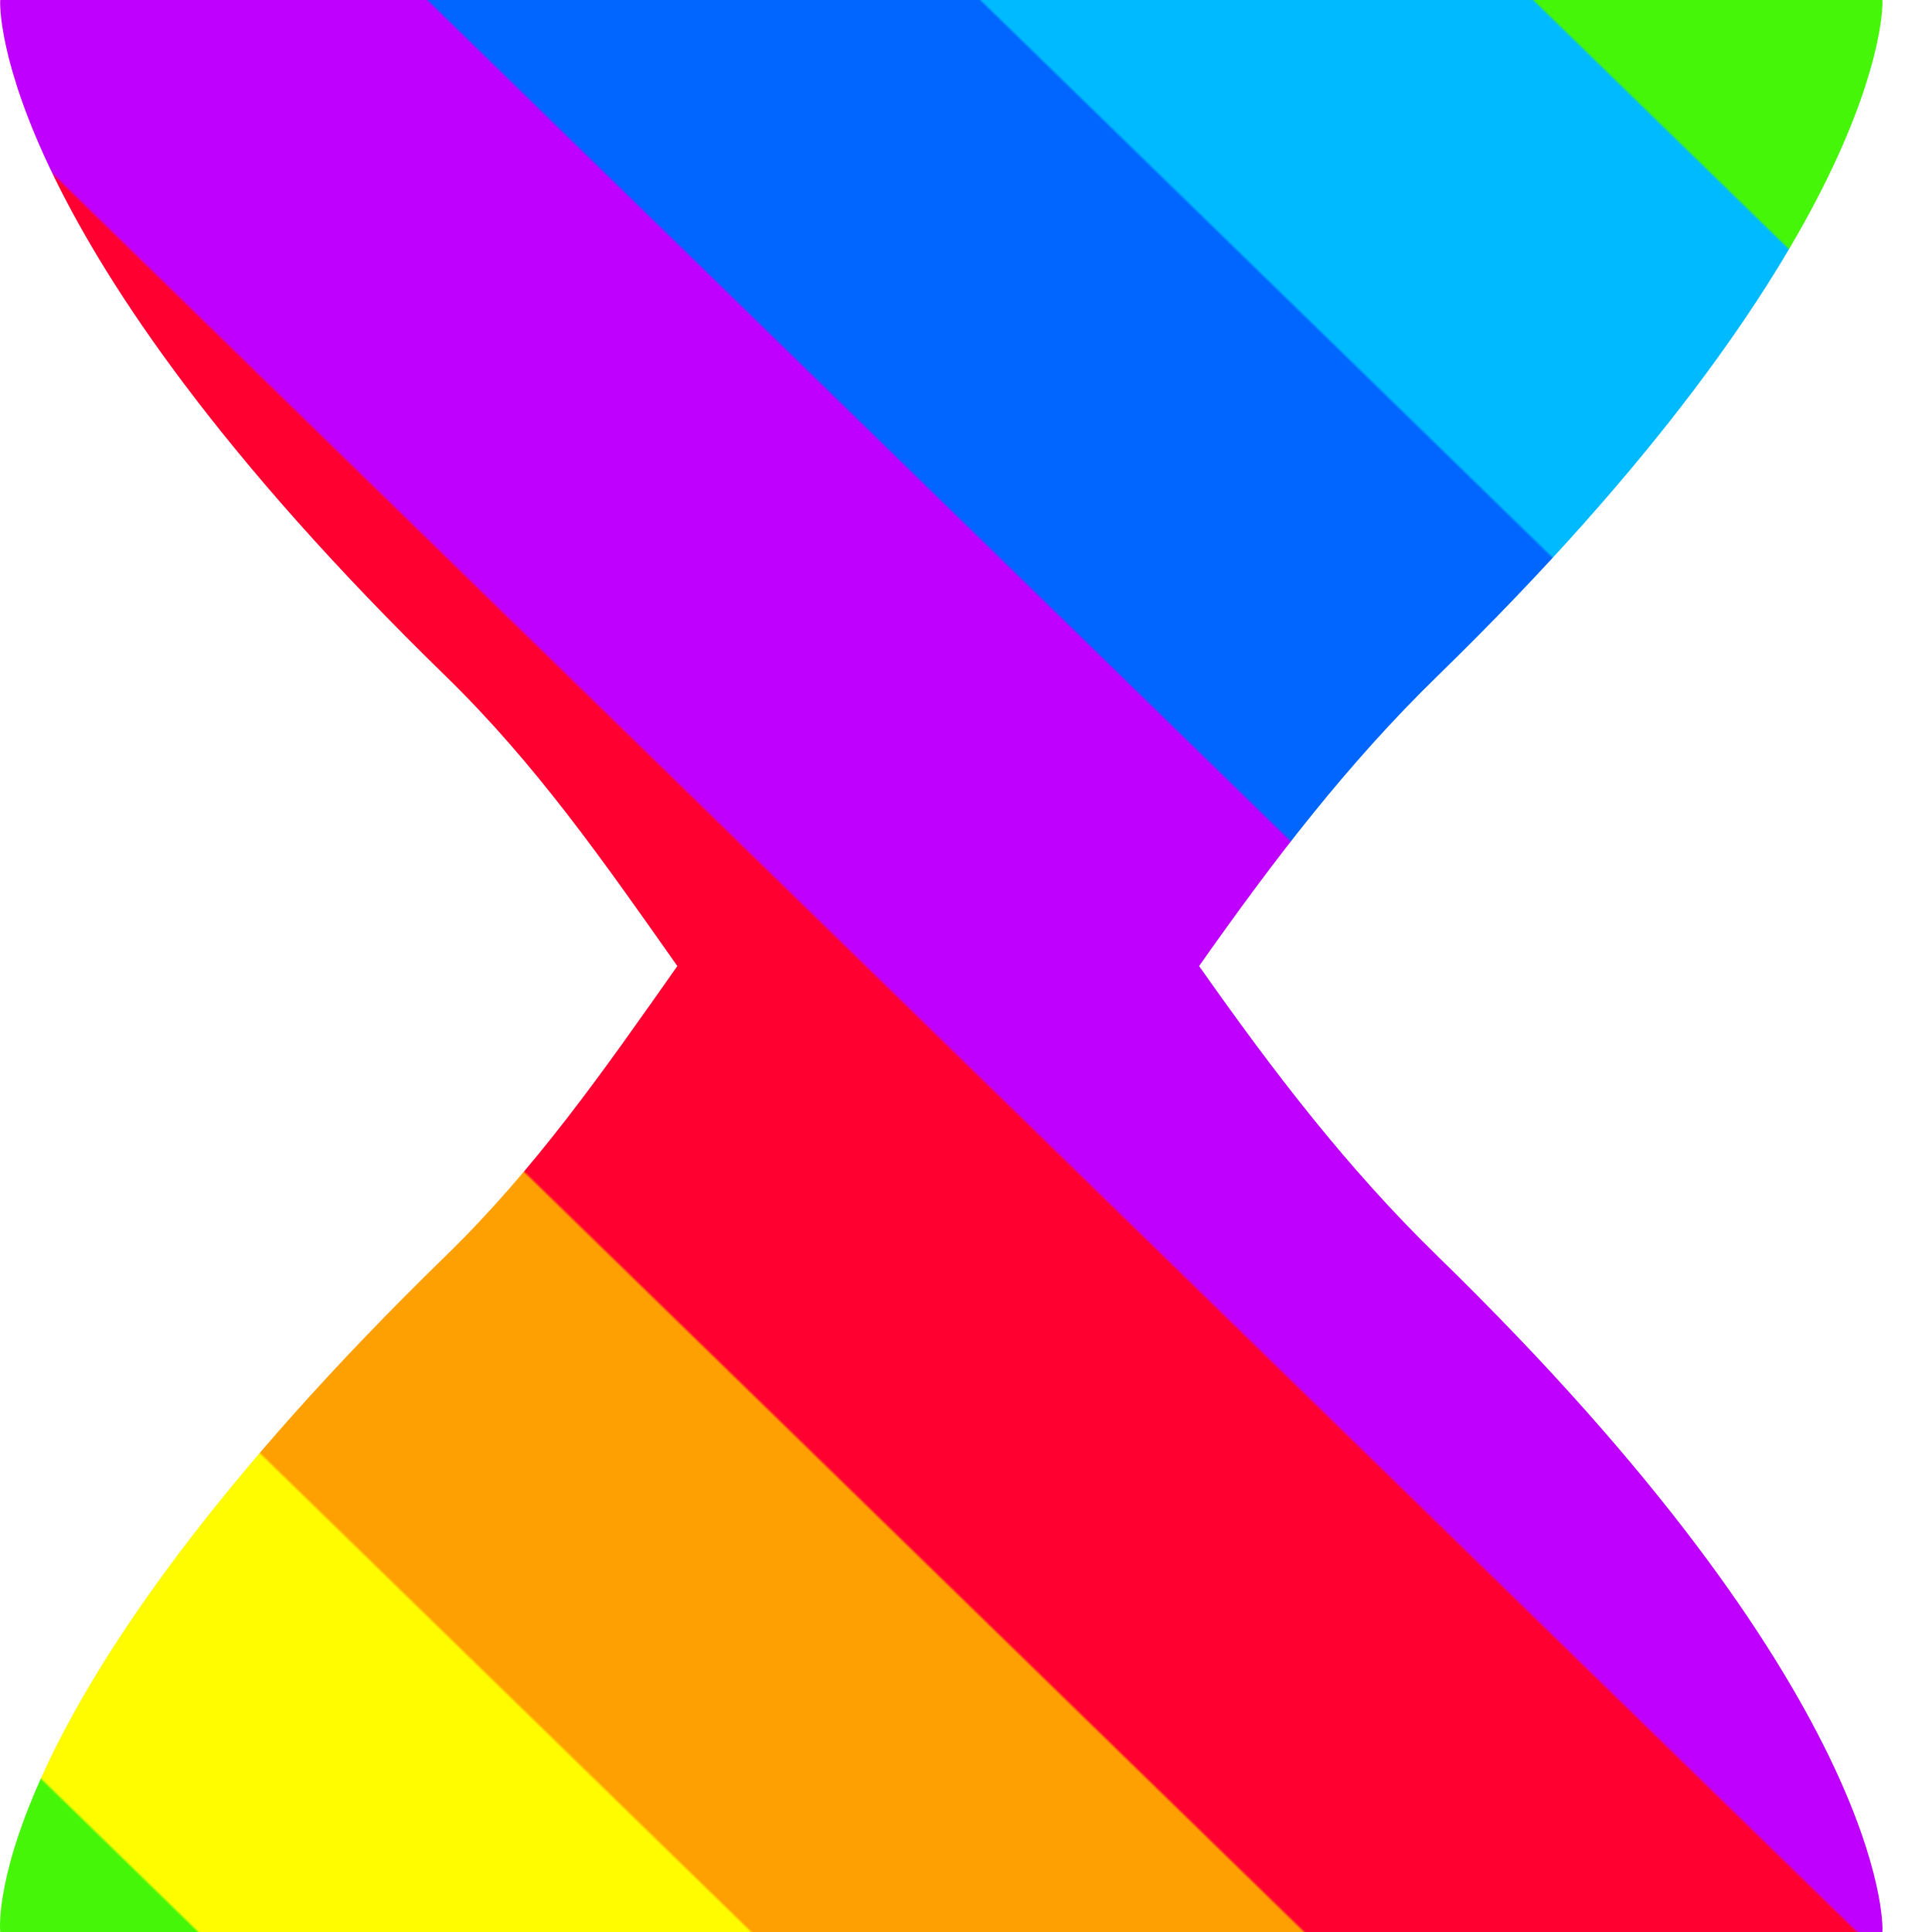
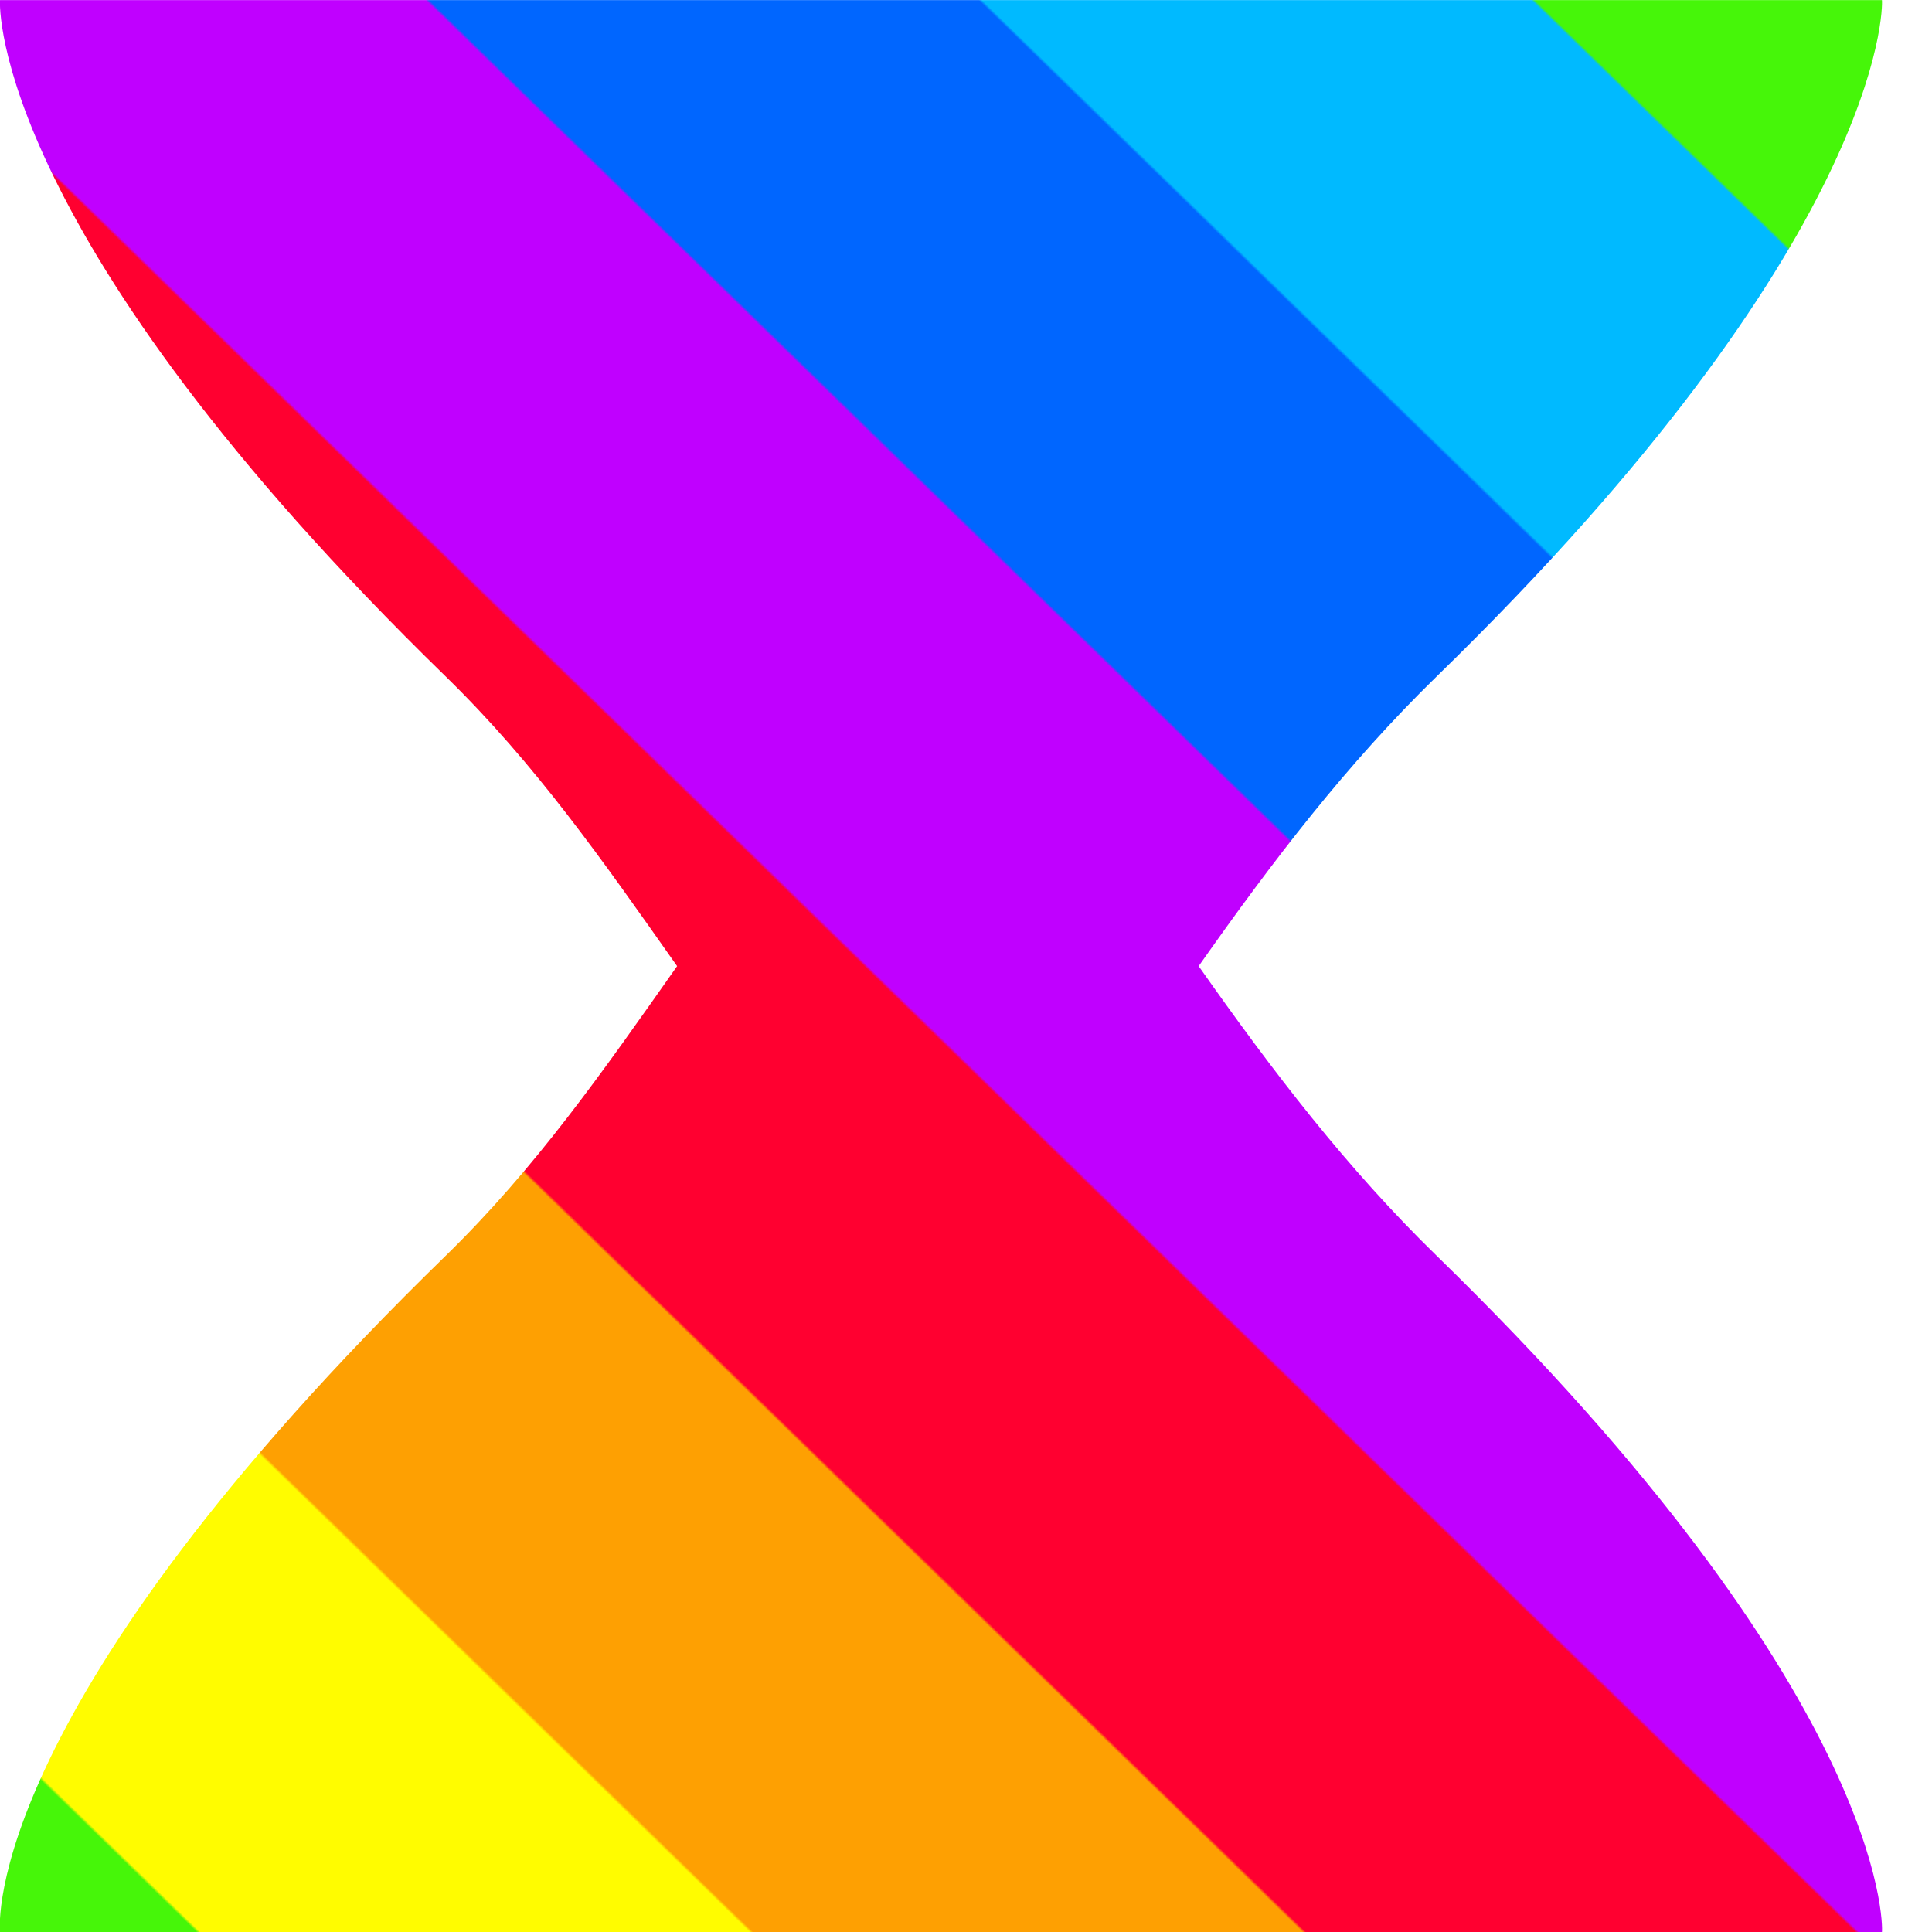
- <svg xmlns="http://www.w3.org/2000/svg" xmlns:xlink="http://www.w3.org/1999/xlink" version="1.1" id="svg1" width="75" height="75" viewBox="0 0 75 75">
-   <defs id="defs1">
-     <linearGradient id="linearGradient16">
-       <stop style="stop-color:#46f609;stop-opacity:1;" offset="0.09" />
-       <stop style="stop-color:#00baff;stop-opacity:1;" offset="0.091" />
-       <stop style="stop-color:#00baff;stop-opacity:1;" offset="0.233" />
-       <stop style="stop-color:#0066ff;stop-opacity:1;" offset="0.234" />
-       <stop style="stop-color:#0066ff;stop-opacity:1;" offset="0.376" />
-       <stop style="stop-color:#c000ff;stop-opacity:1;" offset="0.377" />
-       <stop style="stop-color:#c000ff;stop-opacity:1;" offset="0.519" />
-       <stop style="stop-color:#ff0030;stop-opacity:1;" offset="0.52" />
-       <stop style="stop-color:#ff0030;stop-opacity:1;" offset="0.662" />
-       <stop style="stop-color:#fea002;stop-opacity:1;" offset="0.663" />
-       <stop style="stop-color:#fea002;stop-opacity:1;" offset="0.805" />
-       <stop style="stop-color:#fffc00;stop-opacity:1;" offset="0.806" />
-       <stop style="stop-color:#fffc00;stop-opacity:1;" offset="0.948" />
-       <stop style="stop-color:#46f609;stop-opacity:1;" offset="0.949" />
+ <svg xmlns="http://www.w3.org/2000/svg" width="75" height="75" version="1.1" viewBox="0 0 75 75">
+   <defs>
+     <clipPath id="b">
+       <path transform="translate(-249.2 -197.2)" d="m201 227c-0.018-0.133-0.11-4.782 8.993-13.65 1.816-1.771 3.164-3.706 4.675-5.851-1.51-2.146-2.859-4.08-4.675-5.85-9.303-9.062-9.015-13.49-8.993-13.65h37.99c0.021 0.146 0.068 4.829-8.985 13.65-1.817 1.77-3.299 3.705-4.808 5.85 1.51 2.146 2.992 4.081 4.808 5.851 9.004 8.772 9.005 13.49 8.985 13.65z" />
+     </clipPath>
+     <linearGradient id="a" x1="-10.2" x2="-48.2" y1="29.8" y2="-9.197" gradientUnits="userSpaceOnUse">
+       <stop stop-color="#46f609" offset=".09" />
+       <stop stop-color="#00baff" offset=".091" />
+       <stop stop-color="#00baff" offset=".233" />
+       <stop stop-color="#06f" offset=".234" />
+       <stop stop-color="#06f" offset=".376" />
+       <stop stop-color="#c000ff" offset=".377" />
+       <stop stop-color="#c000ff" offset=".519" />
+       <stop stop-color="#ff0030" offset=".52" />
+       <stop stop-color="#ff0030" offset=".662" />
+       <stop stop-color="#fea002" offset=".663" />
+       <stop stop-color="#fea002" offset=".805" />
+       <stop stop-color="#fffc00" offset=".806" />
+       <stop stop-color="#fffc00" offset=".948" />
+       <stop stop-color="#46f609" offset=".949" />
    </linearGradient>
-     <clipPath clipPathUnits="userSpaceOnUse" id="clipPath21-1">
-       <path d="m 201.005,227 c -0.018,-0.133 -0.11,-4.782 8.993,-13.65 v 0 c 1.816,-1.771 3.164,-3.706 4.675,-5.851 v 0 c -1.51,-2.146 -2.859,-4.08 -4.675,-5.85 v 0 c -9.303,-9.062 -9.015,-13.49 -8.993,-13.649 v 0 h 37.993 c 0.021,0.146 0.068,4.829 -8.985,13.649 v 0 c -1.817,1.77 -3.299,3.705 -4.808,5.85 v 0 c 1.51,2.146 2.992,4.081 4.808,5.851 v 0 c 9.004,8.772 9.005,13.494 8.985,13.65 v 0 z" transform="translate(-249.1968,-197.1968)" id="path21-9" />
-     </clipPath>
-     <linearGradient xlink:href="#linearGradient16" id="linearGradient17" x1="-10.197" y1="29.803" x2="-48.197" y2="-9.197" gradientUnits="userSpaceOnUse" />
  </defs>
-   <path id="path1" clip-path="url(#clipPath21-1)" style="display:inline;opacity:1;fill:url(#linearGradient17);fill-opacity:1;fill-rule:nonzero;stroke:none" d="M -33.394,54.606 -68,22 -34,-34 10.605,10.606 Z" transform="matrix(1.923077,0,0,-1.923077,92.68684,57.31383)" />
+   <path transform="matrix(1.923 0 0 -1.923 92.69 57.31)" d="m-33.39 54.61-34.61-32.61 34-56 44.61 44.61z" clip-path="url(#b)" fill="url(#a)" />
</svg>
